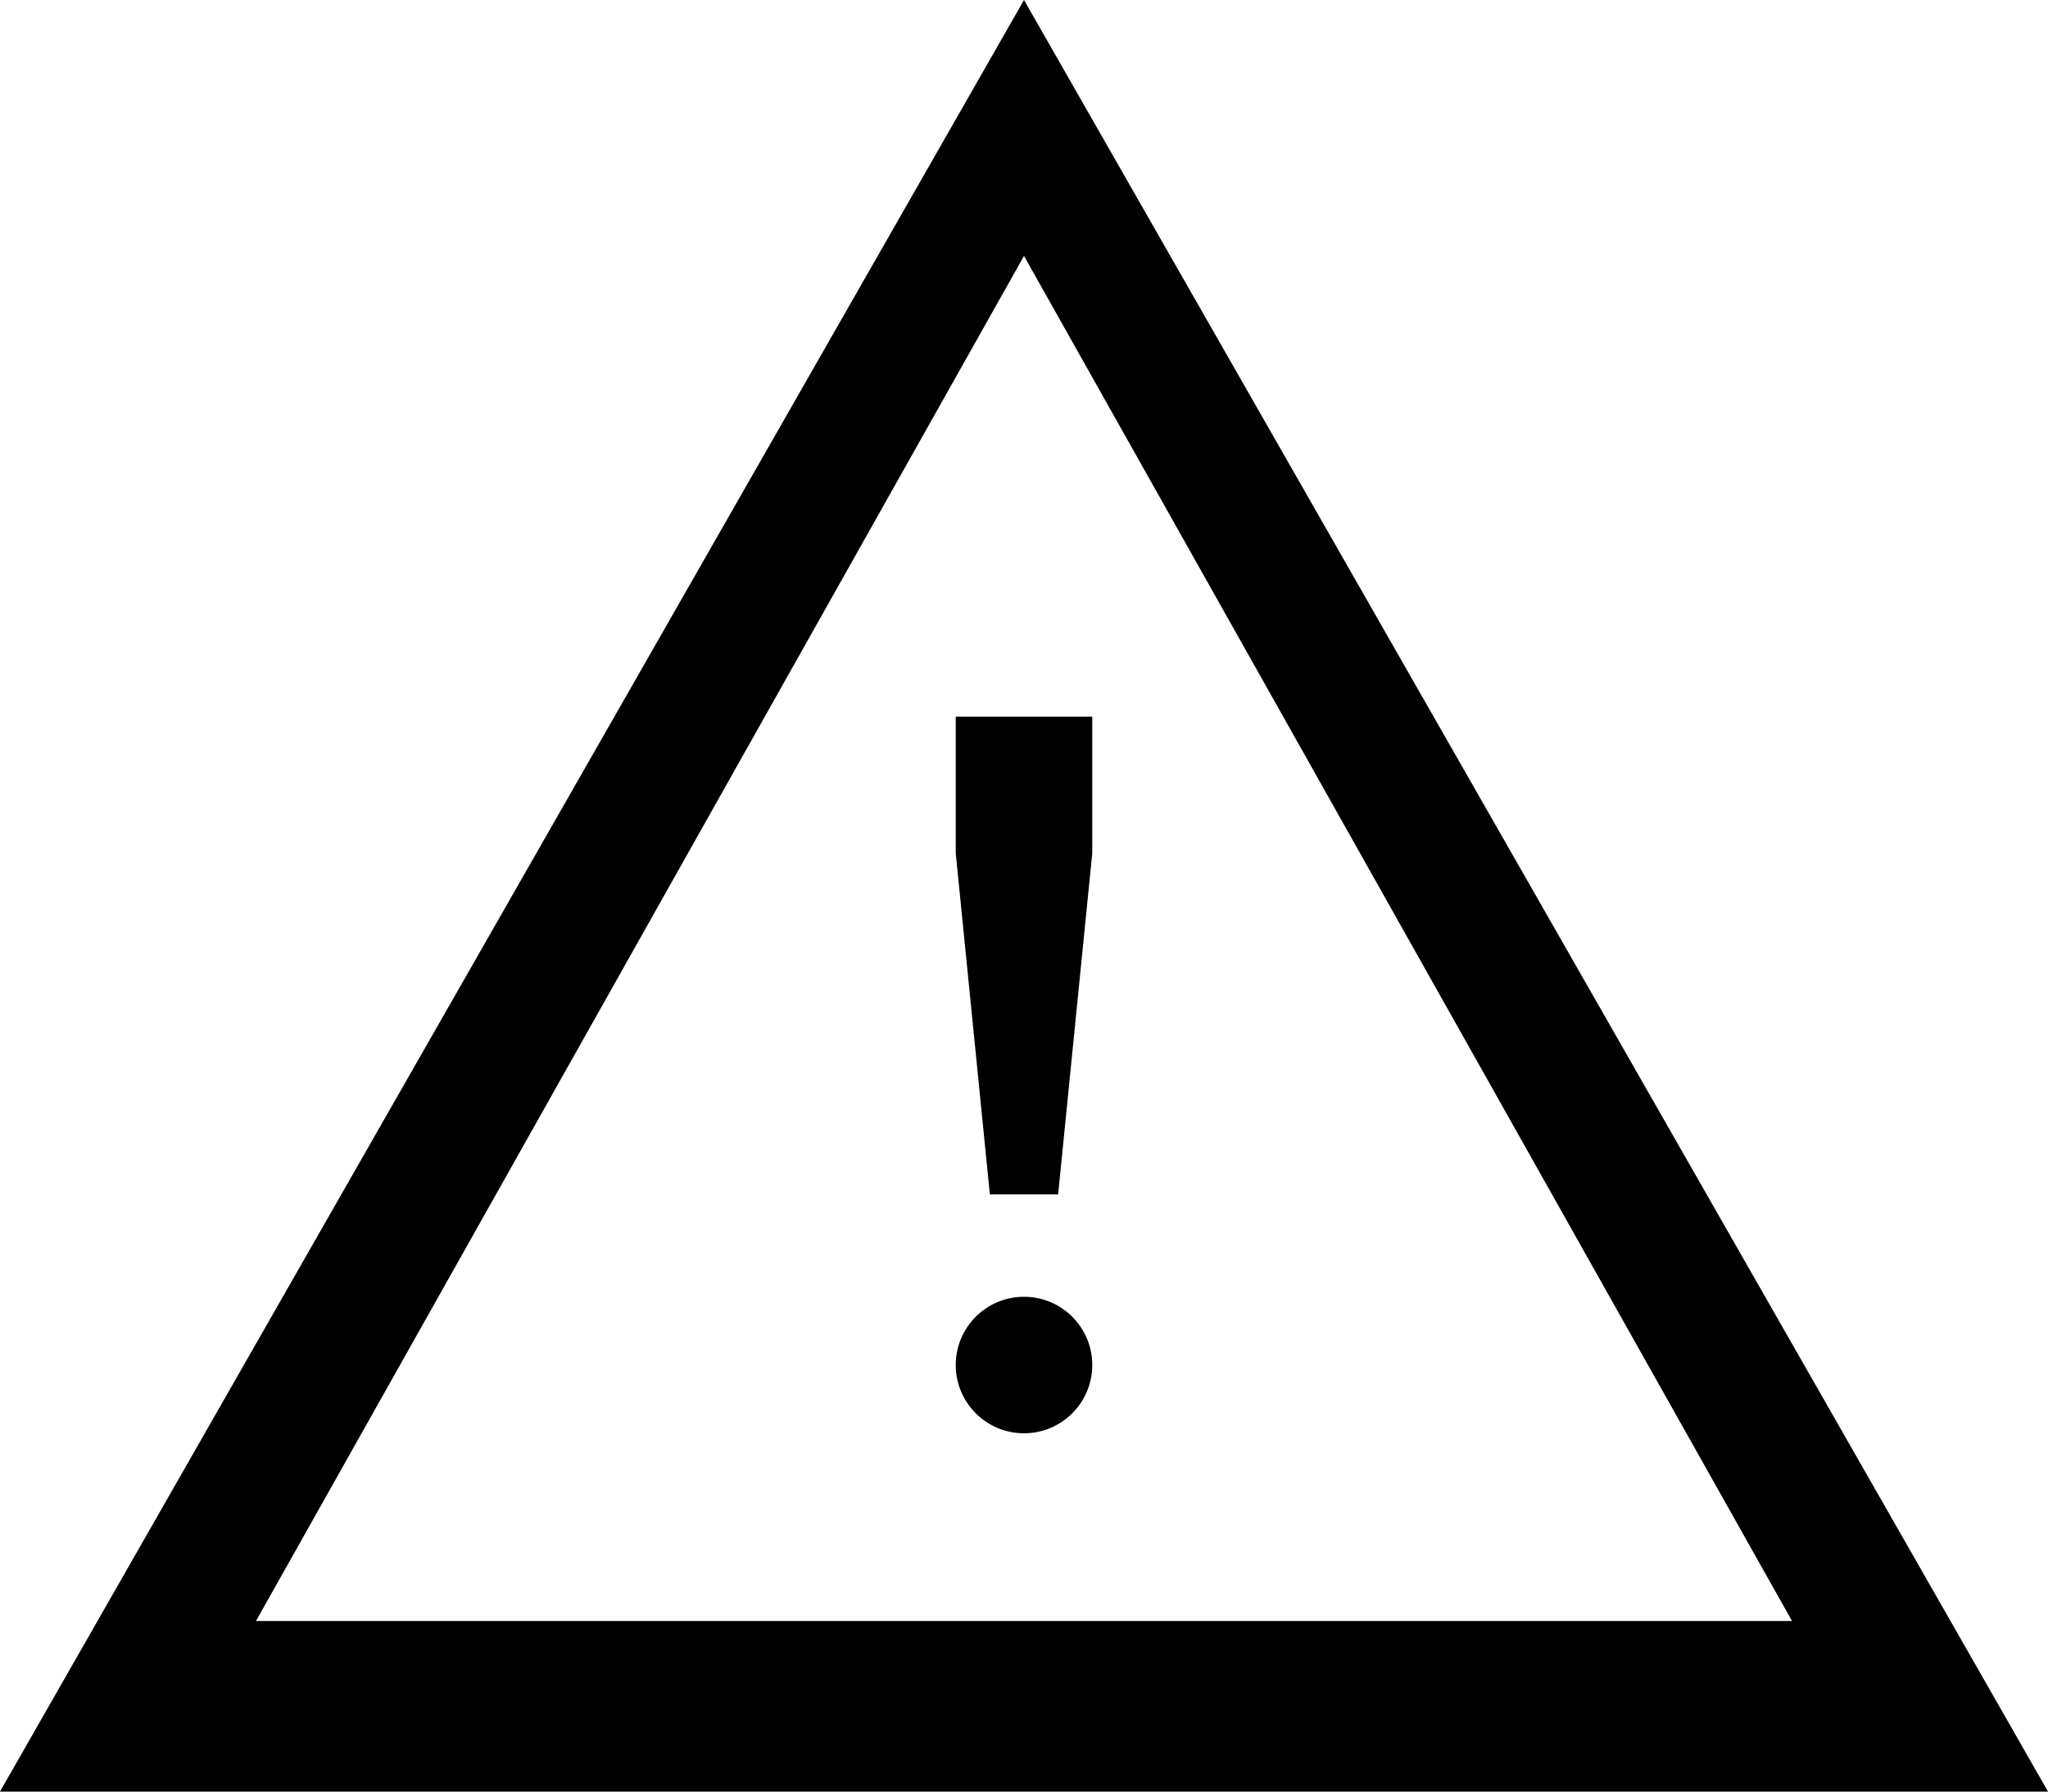
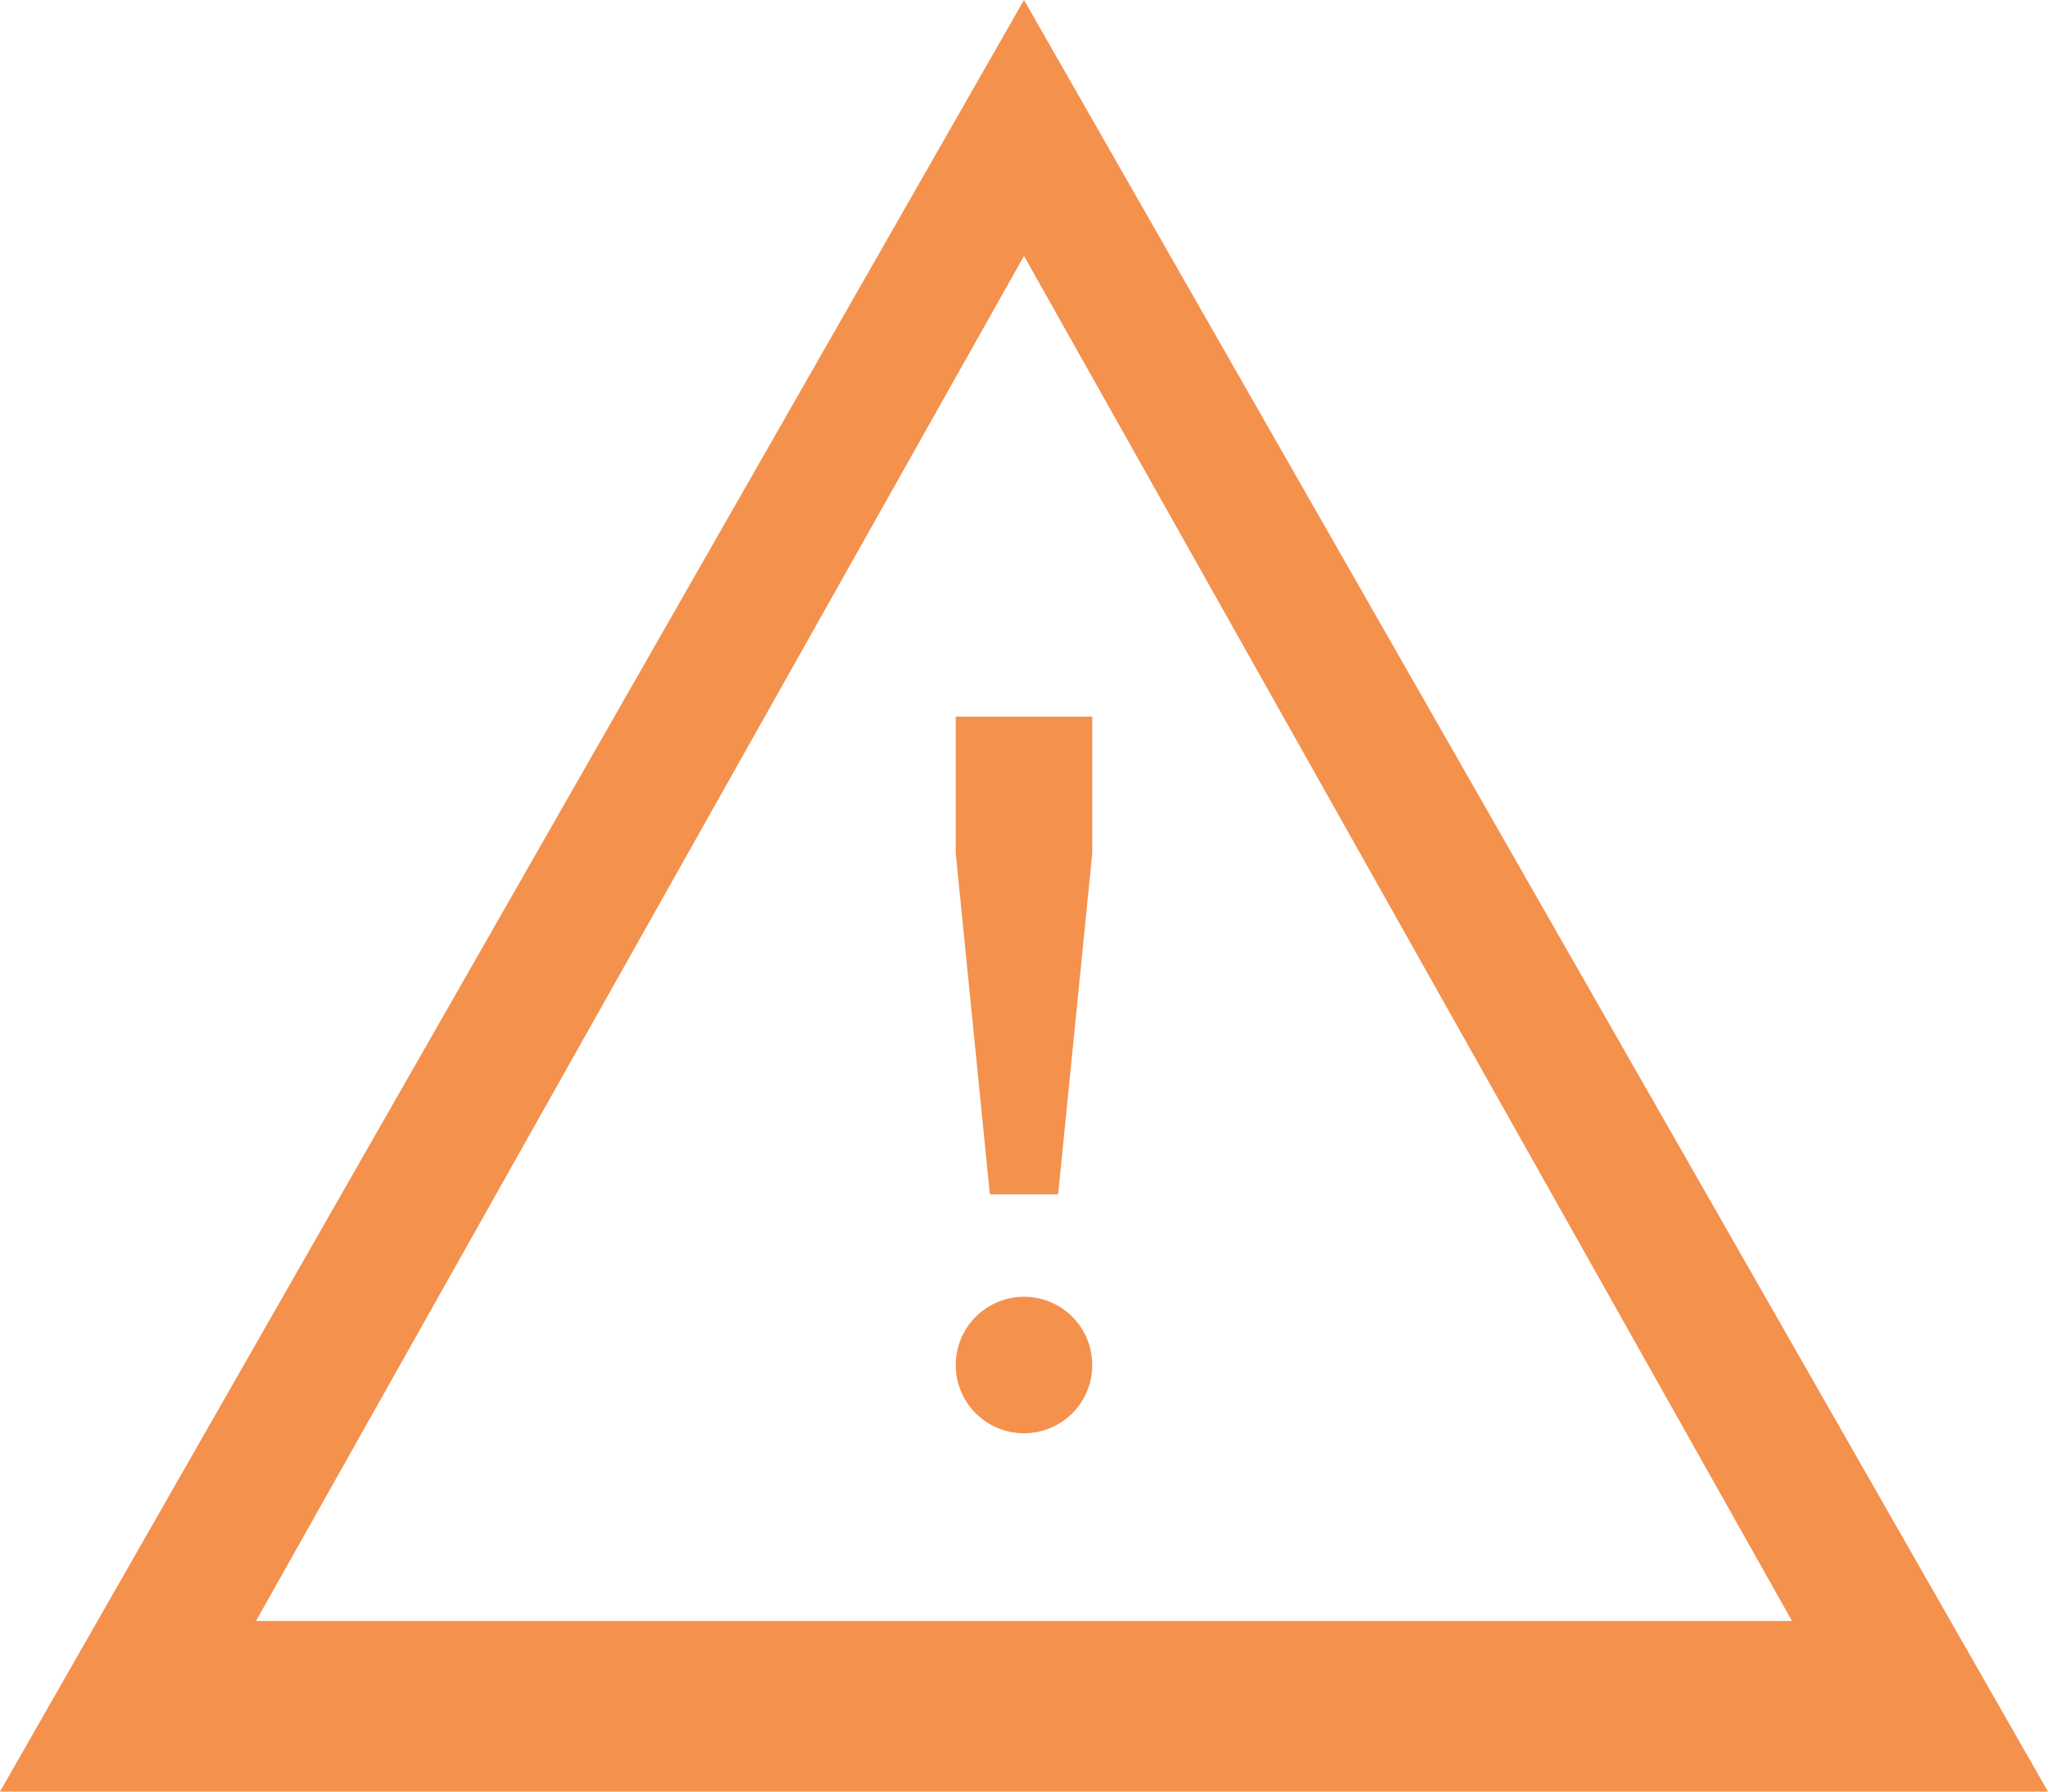
- <svg width="24" height="21" fill-rule="evenodd">
-   <path d="M12 0L0 21h24L12 0zm0 3l9 16H3l9-16z" />
-   <path d="M11.2 8.4V10l.4 4h.8l.4-4V8.4z" />
-   <path d="M 12 16 m -.8,0 a .8,.8 0 1,1 1.6, 0 a .8,.8 0 1,1 -1.6, 0" />
+ <svg xmlns="http://www.w3.org/2000/svg" width="24px" height="21px" viewBox="0 0 24 21" version="1.1">
+   <g id="Artboard" stroke="none" stroke-width="1" fill="none" fill-rule="evenodd">
+     <g id="warning" fill="#f4914d">
+       <path d="M12,0 L0,21 L24,21 L12,0 Z M12,3 L21,19 L3,19 L12,3 Z" id="Shape" />
+       <polygon id="Path" points="11.2 8.4 11.2 10 11.6 14 12.4 14 12.8 10 12.8 8.4" />
+       <path d="M11.2,16 C11.2,15.714 11.352,15.45 11.6,15.307 C11.848,15.164 12.152,15.164 12.4,15.307 C12.648,15.45 12.8,15.714 12.8,16 C12.8,16.286 12.648,16.55 12.4,16.693 C12.152,16.836 11.848,16.836 11.6,16.693 C11.352,16.55 11.2,16.286 11.2,16" id="Path" />
+     </g>
+   </g>
</svg>
